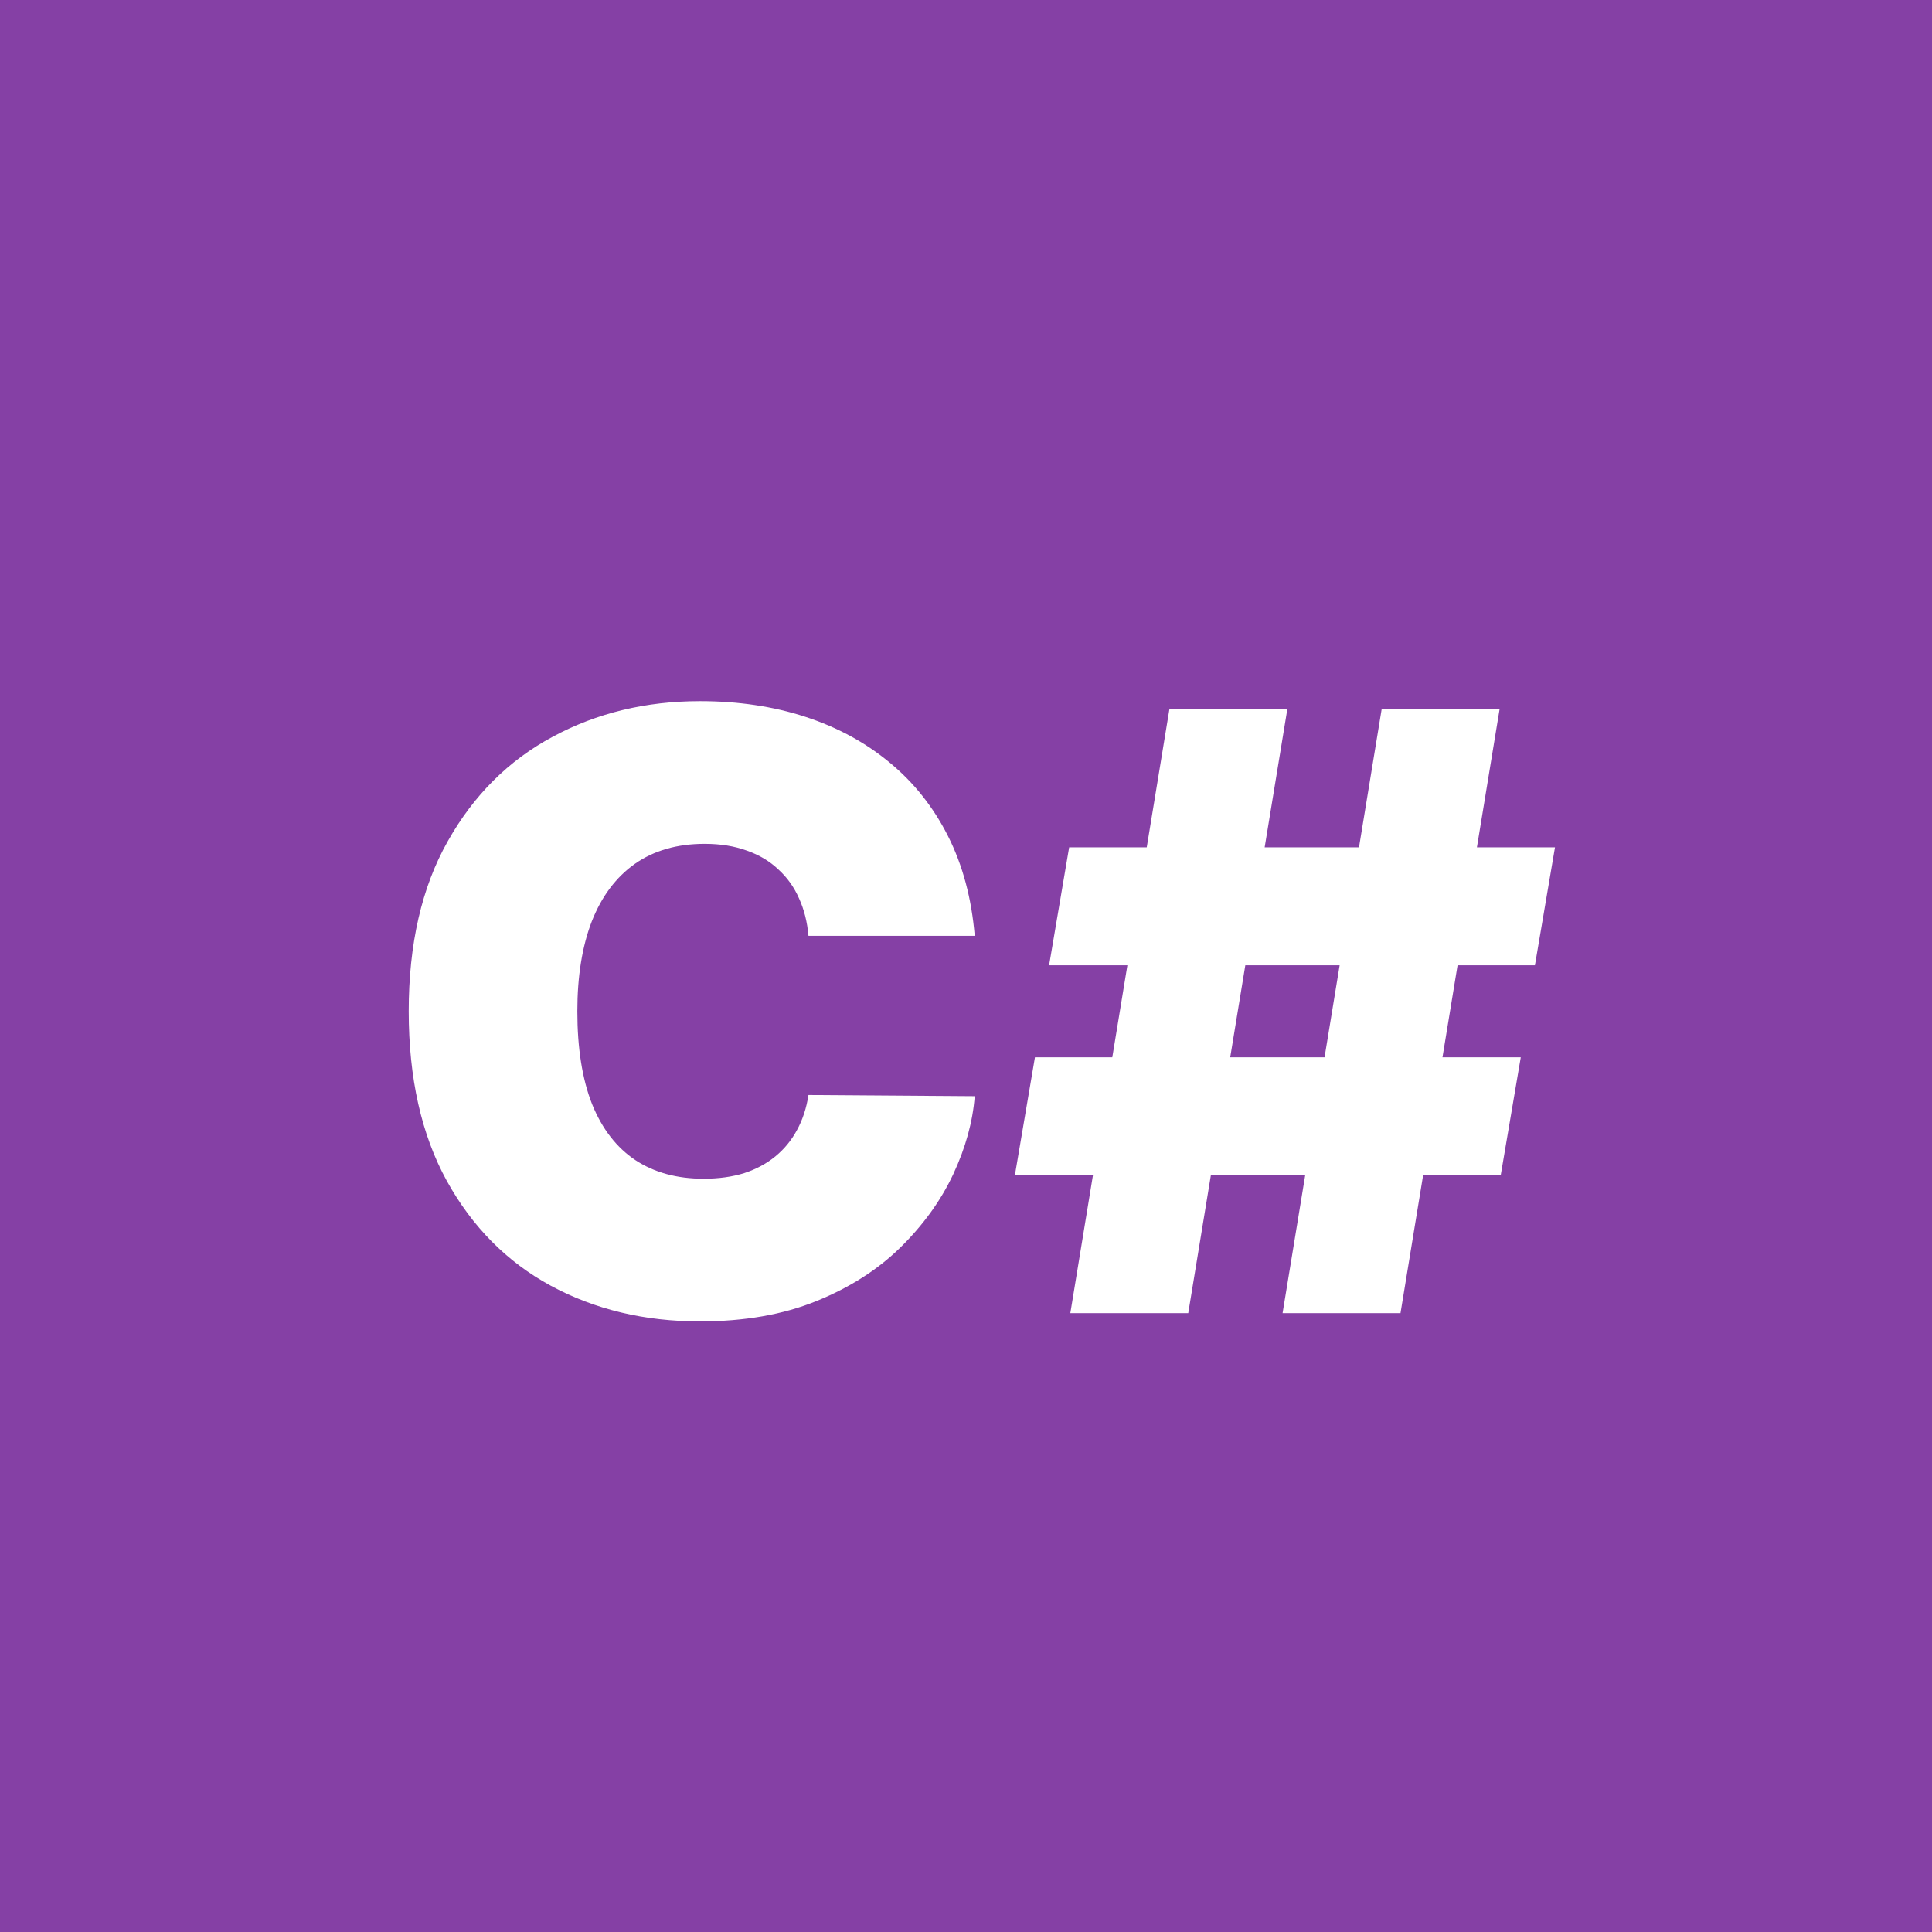
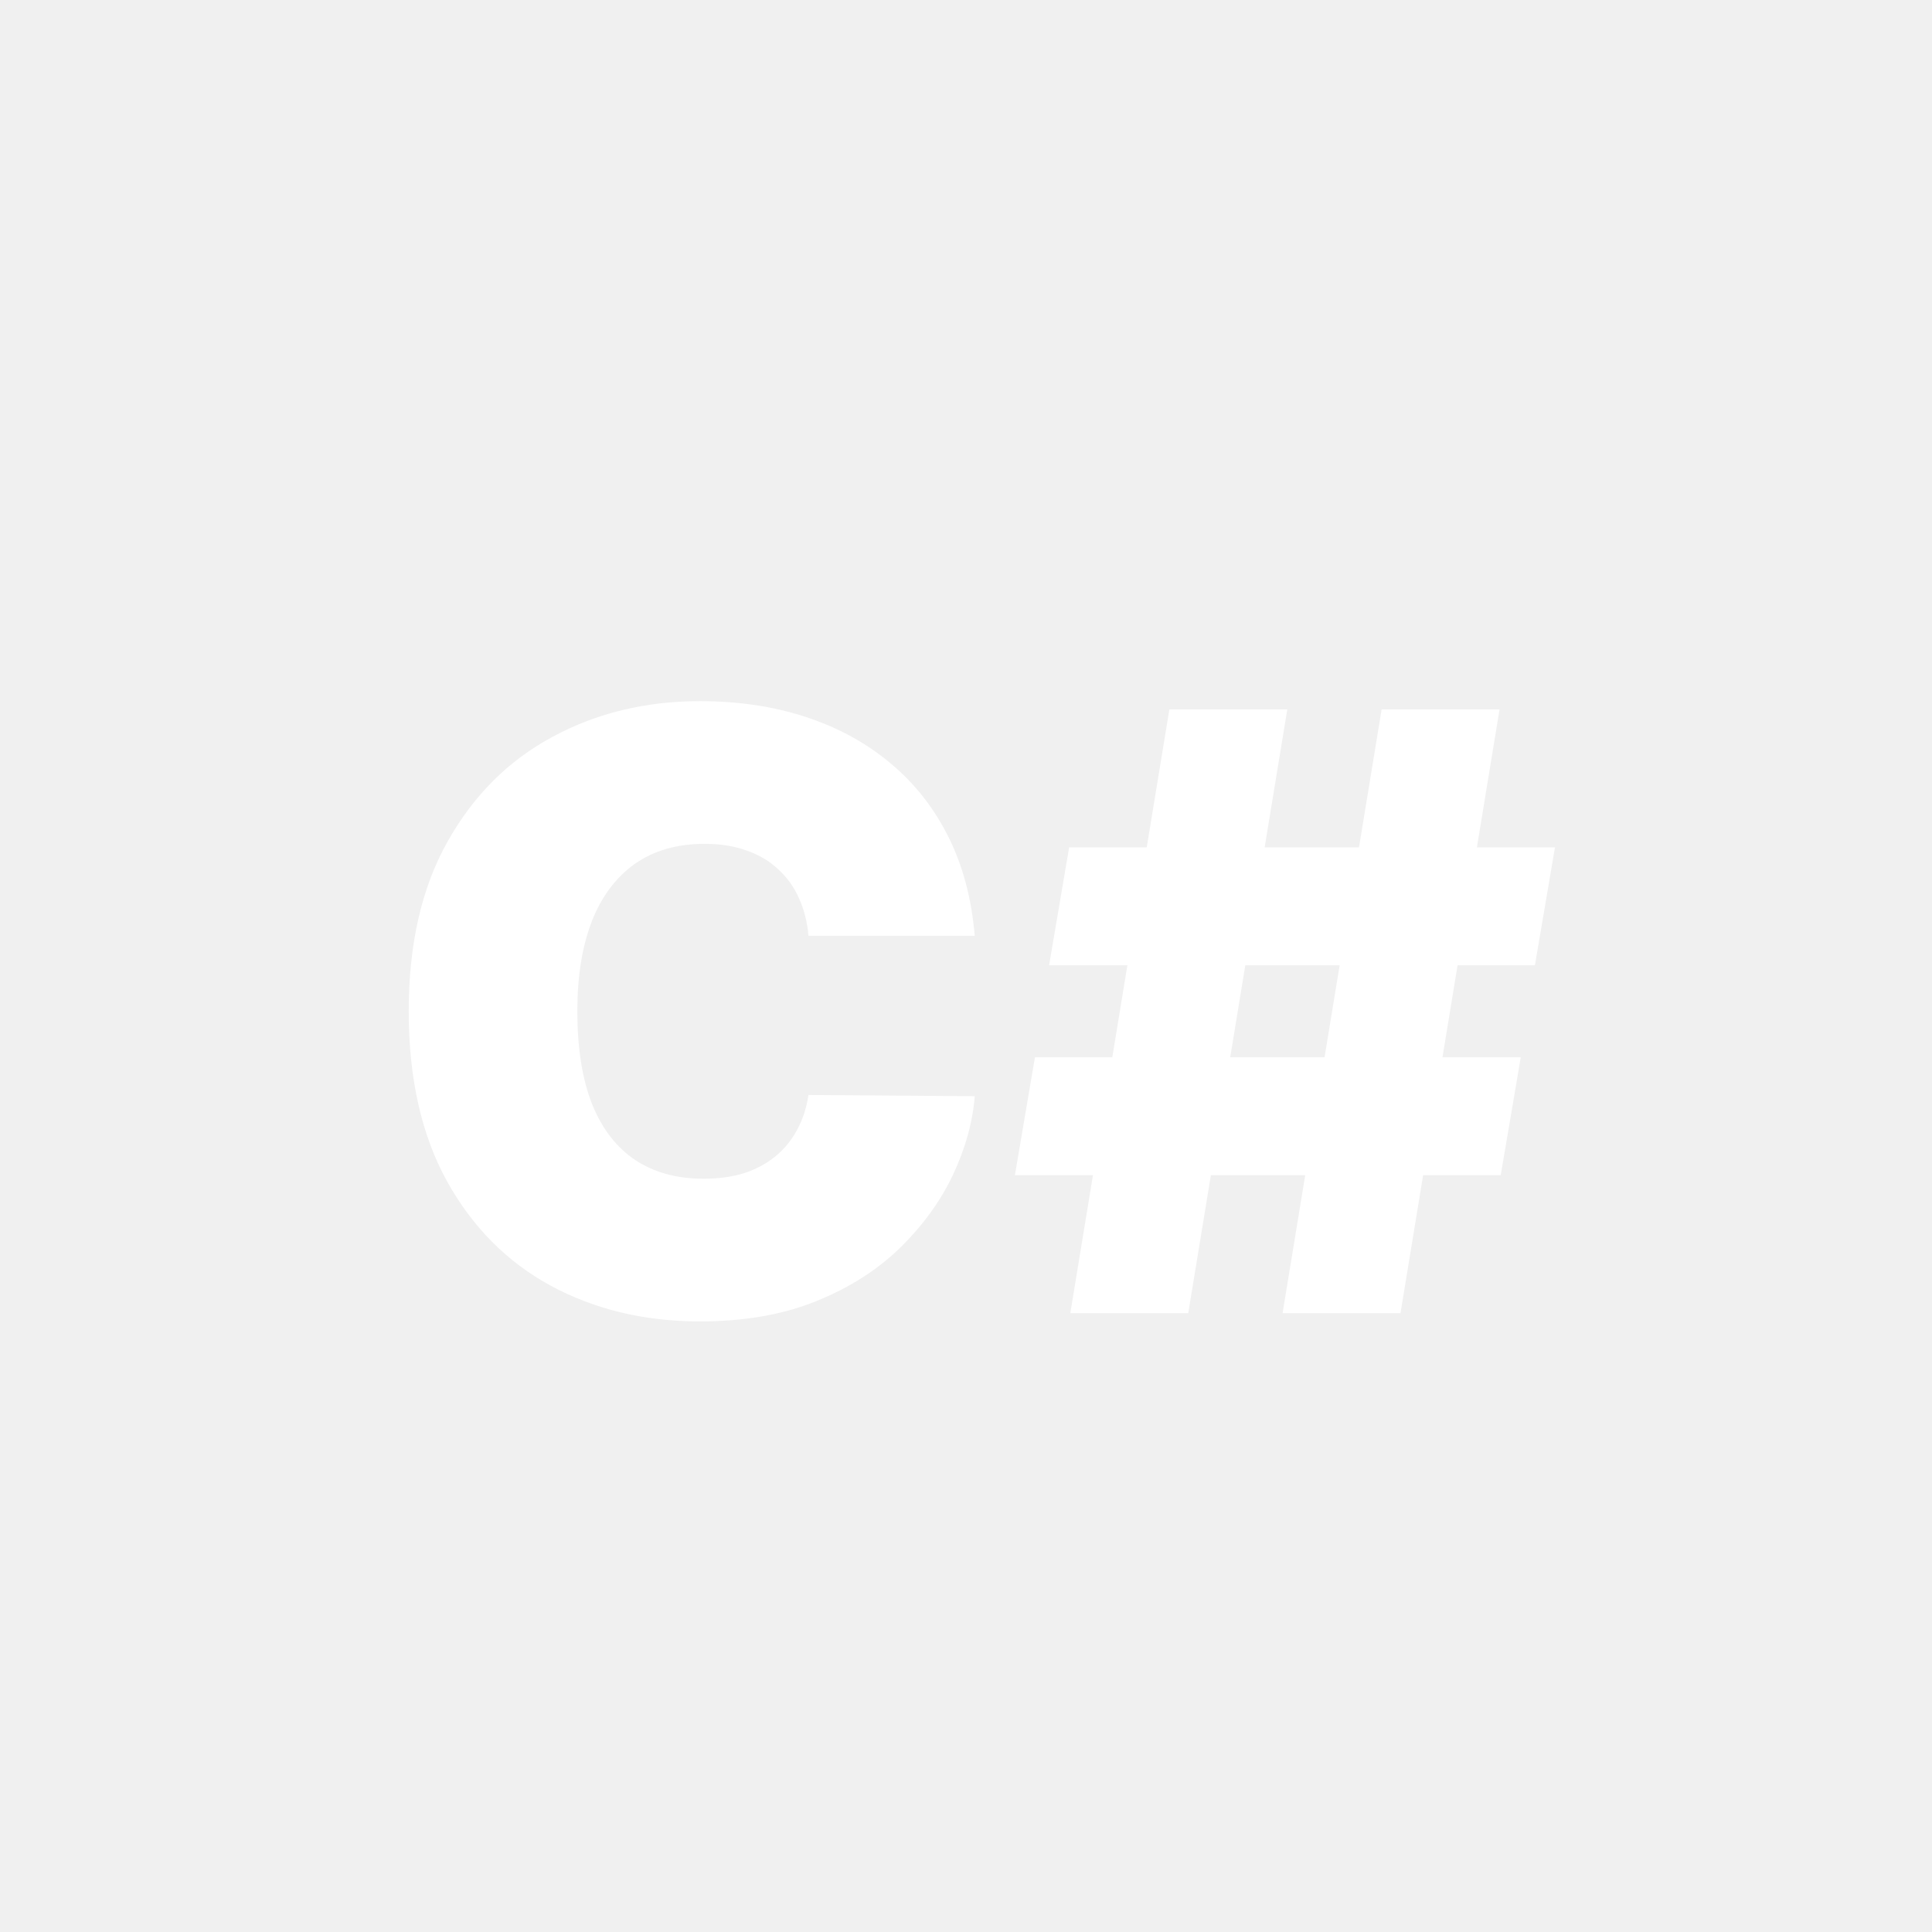
- <svg xmlns="http://www.w3.org/2000/svg" width="512" height="512" viewBox="0 0 512 512" fill="none">
+ <svg xmlns="http://www.w3.org/2000/svg" viewBox="0 0 512 512" fill="none">
  <g clip-path="url(#clip0_25_33)">
-     <rect width="512" height="512" fill="#8540A5" />
+     <rect fill="#8540A5" />
    <path d="M258.314 248H214.252C213.939 244.354 213.106 241.047 211.752 238.078C210.45 235.109 208.627 232.557 206.283 230.422C203.992 228.234 201.205 226.568 197.924 225.422C194.643 224.224 190.919 223.625 186.752 223.625C179.46 223.625 173.288 225.396 168.236 228.937C163.236 232.479 159.434 237.557 156.83 244.172C154.278 250.786 153.002 258.729 153.002 268C153.002 277.792 154.304 285.995 156.908 292.609C159.564 299.172 163.393 304.12 168.393 307.453C173.393 310.734 179.408 312.375 186.439 312.375C190.45 312.375 194.044 311.88 197.221 310.891C200.398 309.849 203.158 308.365 205.502 306.438C207.846 304.51 209.747 302.193 211.205 299.484C212.715 296.724 213.731 293.625 214.252 290.187L258.314 290.5C257.794 297.271 255.893 304.172 252.611 311.203C249.33 318.182 244.669 324.641 238.627 330.578C232.637 336.464 225.215 341.203 216.361 344.797C207.507 348.391 197.221 350.187 185.502 350.187C170.814 350.187 157.637 347.036 145.971 340.734C134.356 334.432 125.163 325.161 118.393 312.922C111.674 300.682 108.314 285.708 108.314 268C108.314 250.187 111.752 235.187 118.627 223C125.502 210.76 134.773 201.516 146.439 195.266C158.106 188.964 171.127 185.812 185.502 185.812C195.606 185.812 204.903 187.193 213.393 189.953C221.882 192.714 229.33 196.75 235.736 202.062C242.143 207.323 247.299 213.807 251.205 221.516C255.111 229.224 257.481 238.052 258.314 248ZM339.896 348L366.146 188H397.396L371.146 348H339.896ZM268.959 311.437L274.271 280.187H403.021L397.709 311.437H268.959ZM283.646 348L309.896 188H341.146L314.896 348H283.646ZM278.021 255.812L283.334 224.562H412.084L406.771 255.812H278.021Z" fill="white" />
  </g>
  <defs>
    <clipPath id="clip0_25_33">
      <rect width="512" height="512" fill="white" />
    </clipPath>
  </defs>
</svg>
